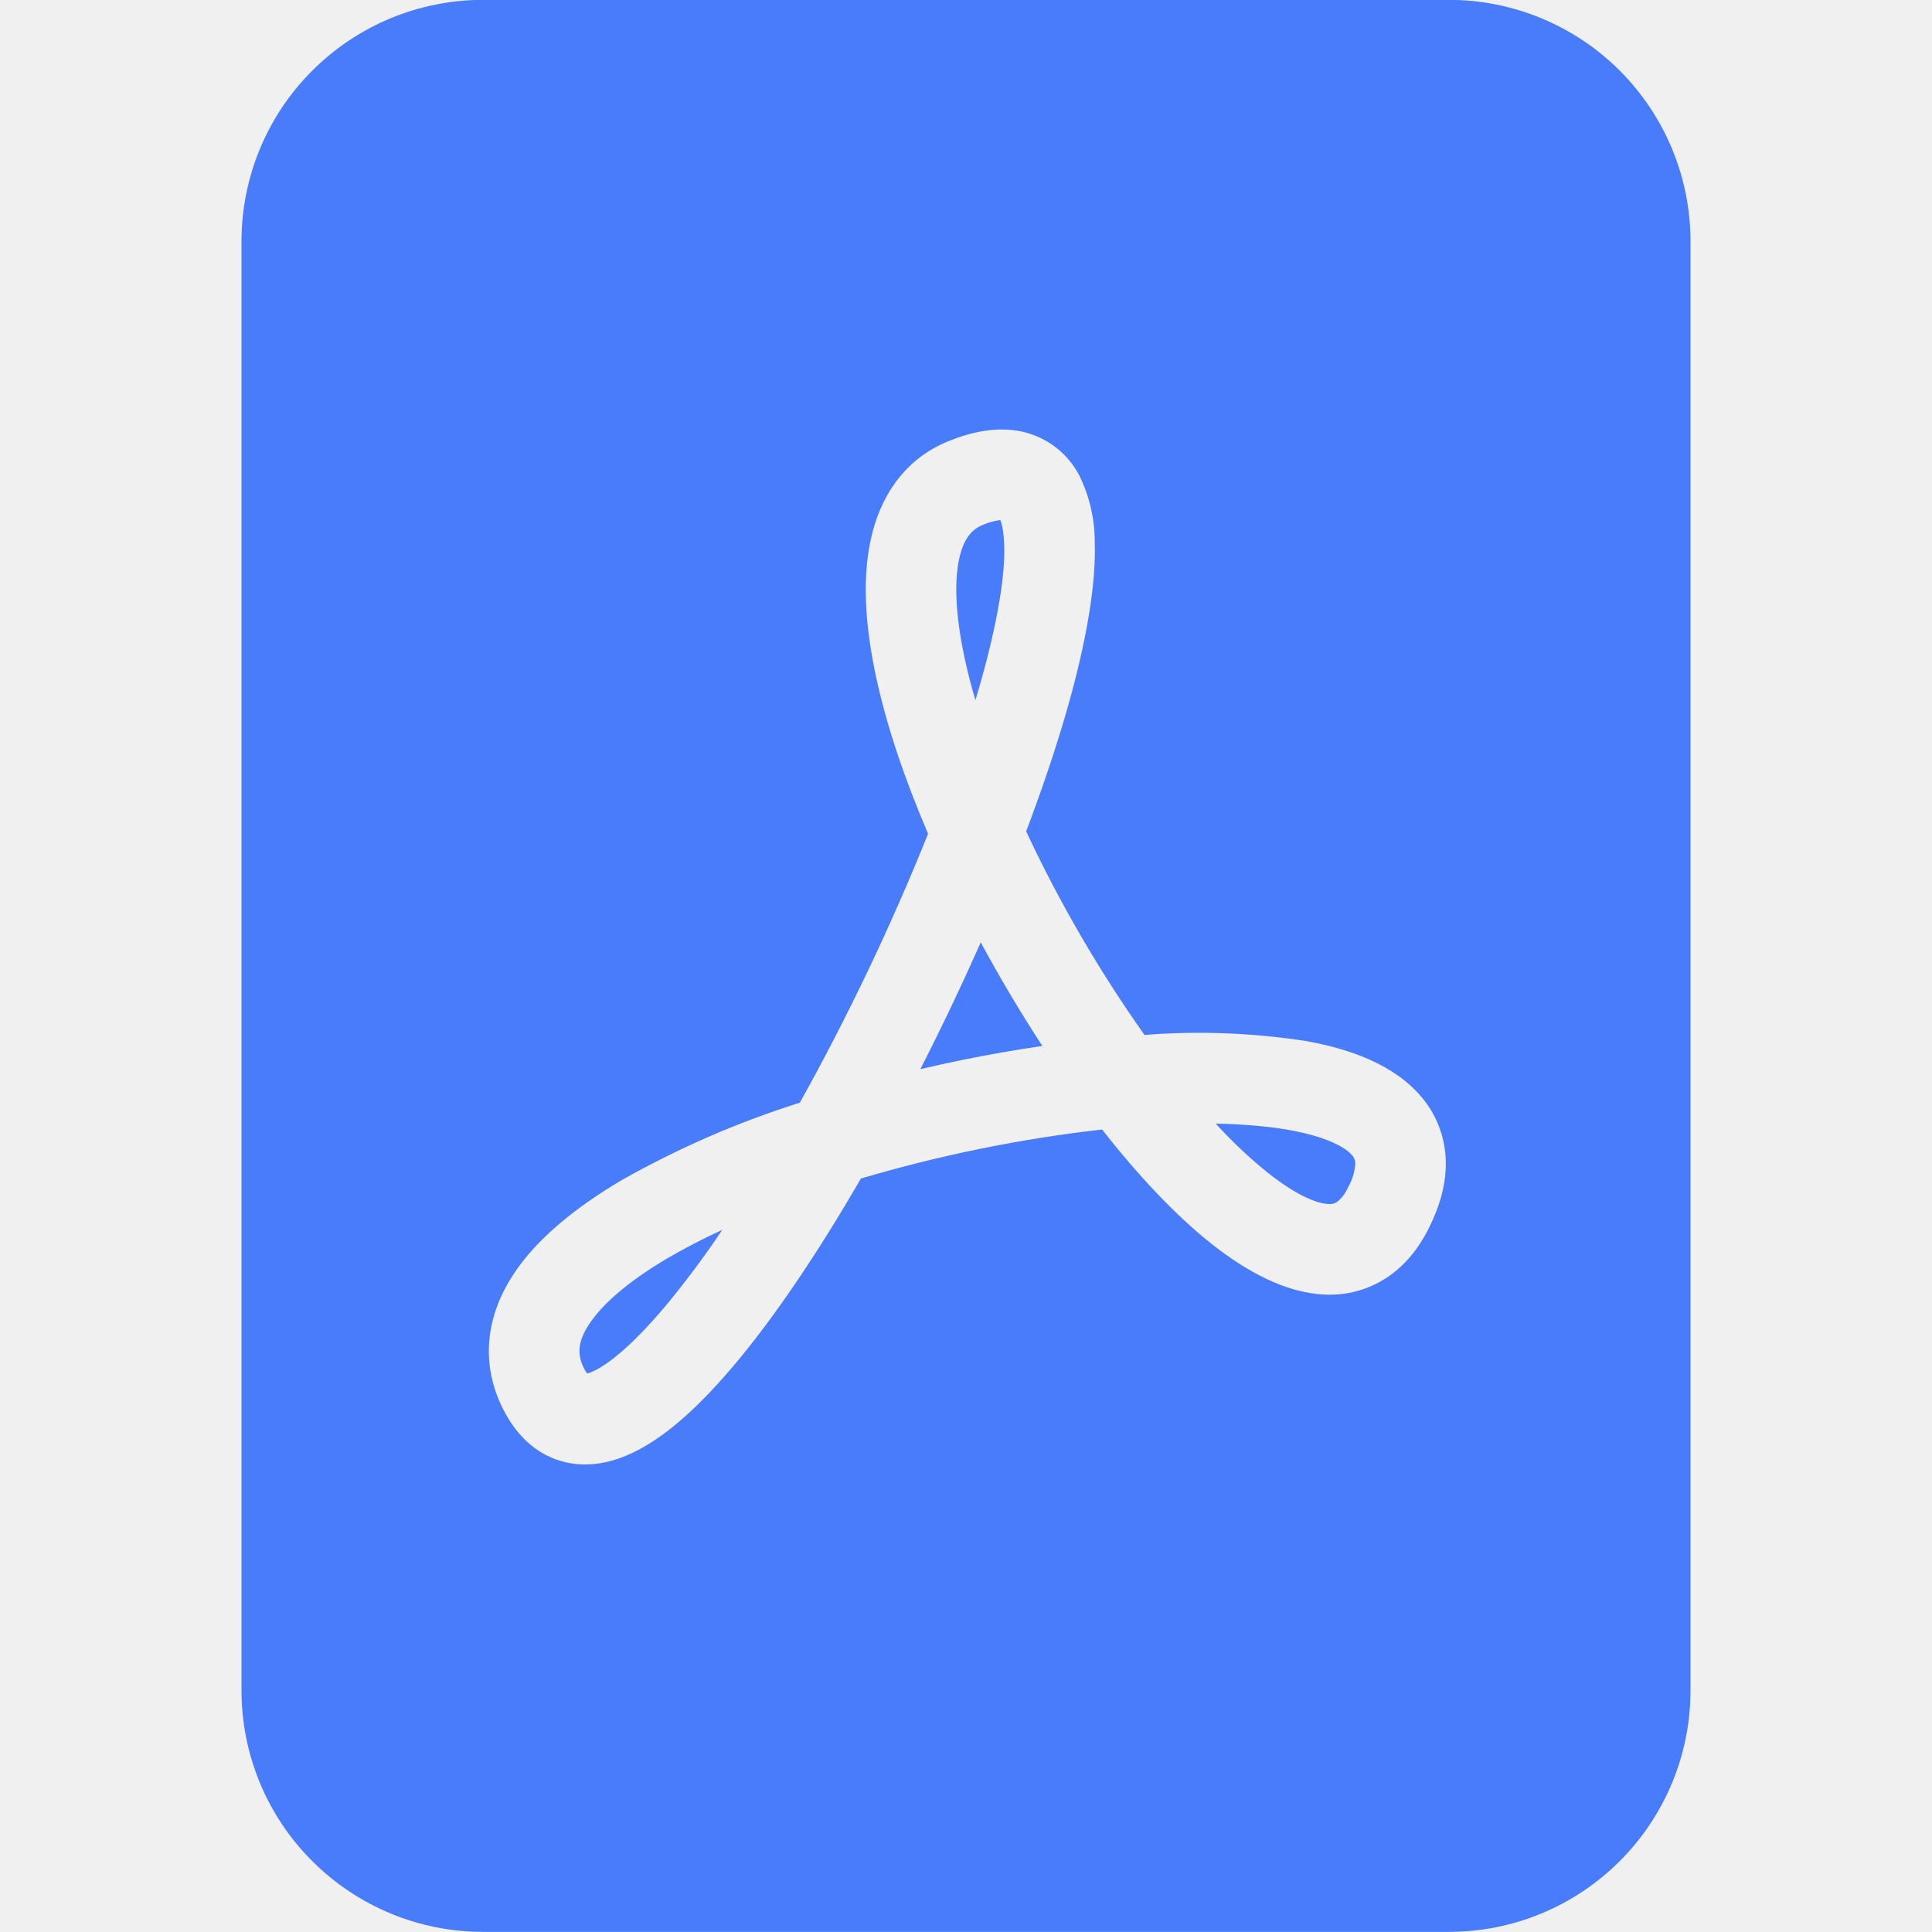
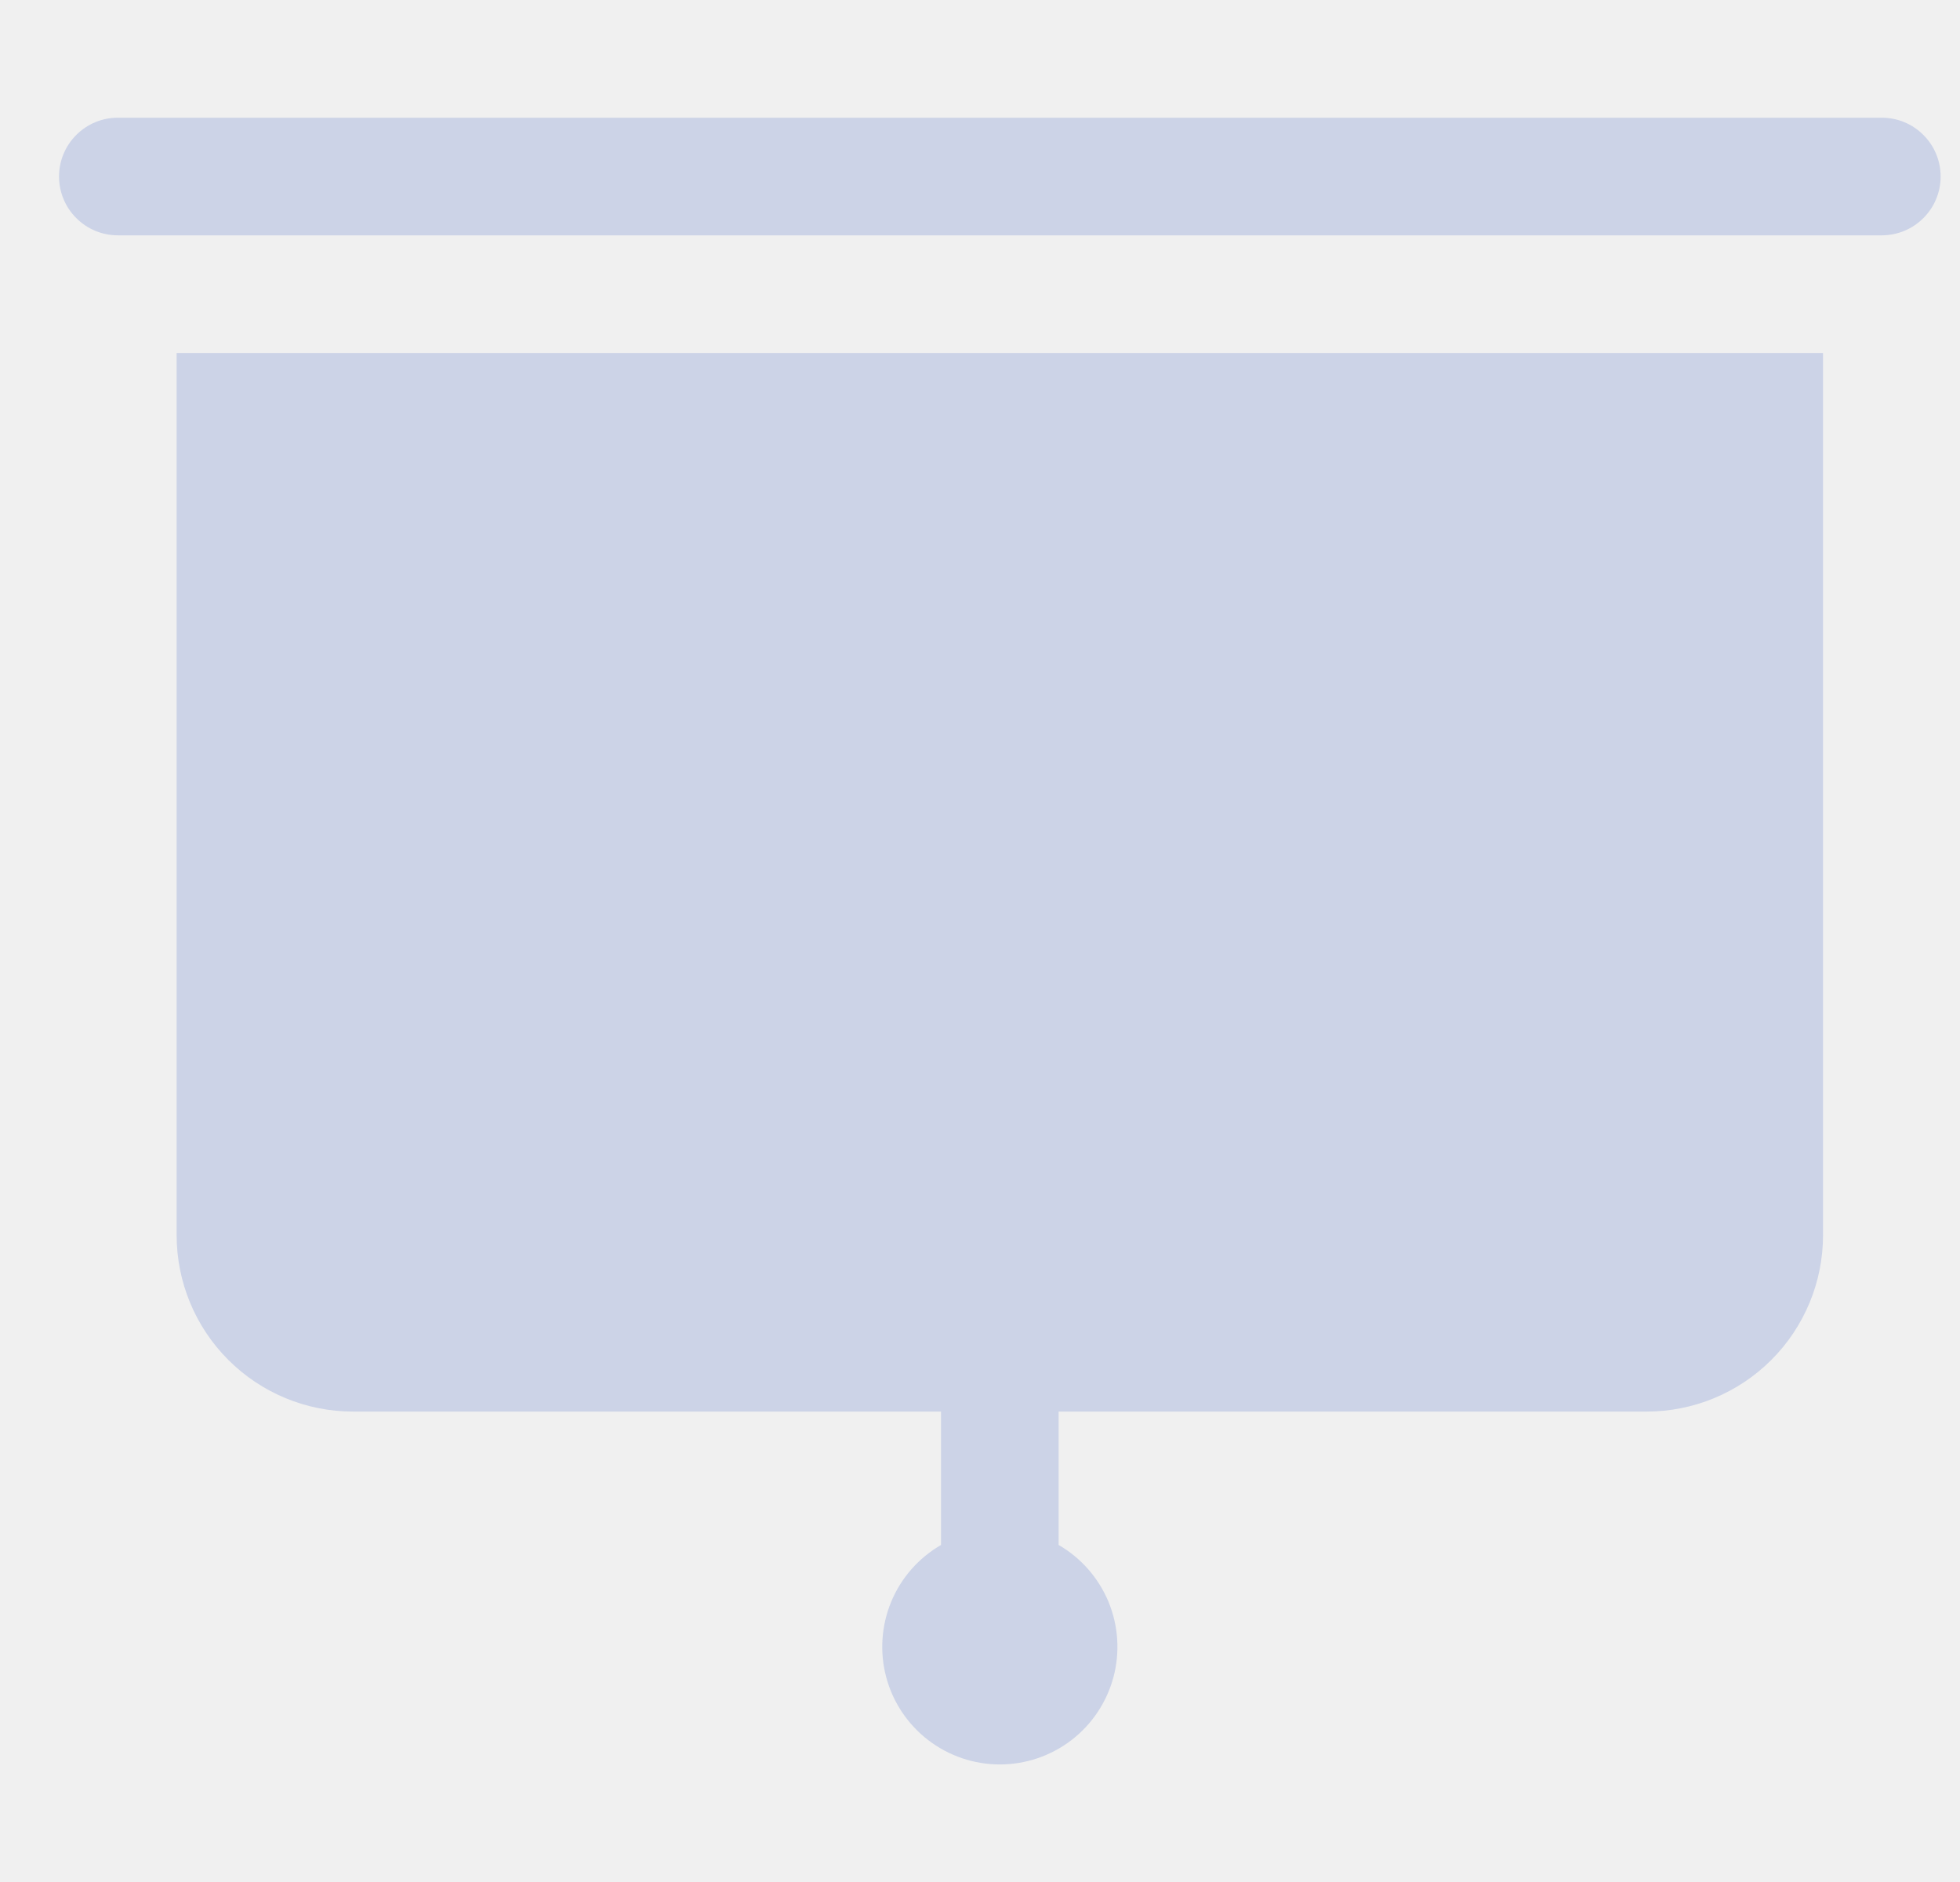
- <svg xmlns="http://www.w3.org/2000/svg" width="16" height="16" viewBox="0 0 16 16" fill="none">
-   <g clip-path="url(#clip0_261_19515)">
-     <path d="M5.523 10.423C5.663 10.341 5.816 10.261 5.982 10.185C5.842 10.394 5.691 10.597 5.532 10.791C5.252 11.128 5.034 11.307 4.897 11.363C4.885 11.368 4.874 11.372 4.862 11.375C4.852 11.361 4.843 11.347 4.836 11.331C4.78 11.221 4.782 11.115 4.876 10.971C4.982 10.806 5.195 10.617 5.523 10.423ZM7.978 8.776C7.859 8.801 7.741 8.826 7.622 8.854C7.798 8.509 7.965 8.159 8.122 7.804C8.28 8.097 8.45 8.383 8.632 8.662C8.415 8.694 8.196 8.732 7.978 8.776ZM10.503 9.715C10.347 9.59 10.202 9.453 10.068 9.305C10.296 9.31 10.502 9.327 10.68 9.359C10.997 9.416 11.146 9.506 11.198 9.568C11.214 9.585 11.223 9.608 11.224 9.632C11.22 9.703 11.2 9.771 11.164 9.832C11.144 9.881 11.111 9.924 11.07 9.956C11.049 9.969 11.025 9.974 11.001 9.971C10.911 9.968 10.743 9.905 10.503 9.715ZM8.278 4.969C8.238 5.213 8.17 5.493 8.078 5.798C8.044 5.684 8.014 5.569 7.989 5.452C7.913 5.099 7.902 4.822 7.943 4.63C7.981 4.453 8.053 4.382 8.139 4.347C8.185 4.327 8.234 4.313 8.284 4.307C8.297 4.337 8.312 4.399 8.316 4.505C8.321 4.627 8.309 4.782 8.278 4.97V4.969Z" fill="#487CFB" />
-     <path fill-rule="evenodd" clip-rule="evenodd" d="M4 -0.001H12C12.53 -0.001 13.039 0.21 13.414 0.585C13.789 0.96 14 1.469 14 1.999V13.999C14 14.53 13.789 15.038 13.414 15.413C13.039 15.788 12.53 15.999 12 15.999H4C3.469 15.999 2.961 15.788 2.586 15.413C2.21 15.038 2 14.53 2 13.999V1.999C2 1.469 2.21 0.96 2.586 0.585C2.961 0.21 3.469 -0.001 4 -0.001ZM4.165 11.667C4.255 11.847 4.395 12.01 4.603 12.086C4.81 12.161 5.015 12.126 5.183 12.056C5.501 11.926 5.818 11.62 6.109 11.27C6.442 10.869 6.792 10.343 7.13 9.76C7.782 9.567 8.45 9.431 9.127 9.354C9.427 9.737 9.737 10.067 10.037 10.304C10.317 10.524 10.64 10.707 10.971 10.721C11.151 10.73 11.33 10.682 11.481 10.583C11.636 10.482 11.751 10.336 11.835 10.167C11.925 9.986 11.98 9.797 11.973 9.604C11.966 9.414 11.896 9.231 11.773 9.086C11.547 8.816 11.177 8.686 10.813 8.621C10.371 8.553 9.923 8.536 9.478 8.571C9.102 8.039 8.774 7.475 8.498 6.885C8.748 6.225 8.935 5.601 9.018 5.091C9.054 4.873 9.073 4.665 9.066 4.477C9.065 4.291 9.021 4.107 8.939 3.939C8.891 3.847 8.824 3.766 8.741 3.703C8.659 3.64 8.563 3.596 8.462 3.574C8.26 3.531 8.052 3.574 7.861 3.651C7.484 3.801 7.285 4.121 7.21 4.474C7.137 4.814 7.17 5.21 7.256 5.61C7.344 6.016 7.494 6.458 7.686 6.905C7.379 7.669 7.024 8.413 6.624 9.132C6.108 9.294 5.612 9.511 5.142 9.777C4.772 9.997 4.443 10.257 4.245 10.564C4.035 10.89 3.97 11.278 4.165 11.667Z" fill="#487CFB" />
-   </g>
-   <defs>
-     <clipPath id="clip0_261_19515">
-       <rect width="16" height="16" fill="white" />
-     </clipPath>
-   </defs>
+ <svg xmlns="http://www.w3.org/2000/svg" width="25" height="24" viewBox="0 0 25 24" fill="none">
+   <path d="M13.503 18.001V19.702C13.789 19.867 14.012 20.122 14.139 20.427C14.265 20.732 14.287 21.07 14.202 21.389C14.116 21.708 13.928 21.99 13.666 22.191C13.404 22.392 13.083 22.501 12.753 22.501C12.423 22.501 12.102 22.392 11.84 22.191C11.578 21.99 11.389 21.708 11.304 21.389C11.219 21.07 11.241 20.732 11.367 20.427C11.493 20.122 11.717 19.867 12.003 19.702V18.001H4.503C3.906 18.001 3.334 17.764 2.912 17.342C2.49 16.92 2.253 16.348 2.253 15.751V4.501H23.253V15.751C23.253 16.348 23.016 16.92 22.594 17.342C22.172 17.764 21.6 18.001 21.003 18.001H13.503ZM24.003 3.001C24.202 3.001 24.393 2.922 24.533 2.781C24.674 2.641 24.753 2.45 24.753 2.251C24.753 2.052 24.674 1.861 24.533 1.721C24.393 1.58 24.202 1.501 24.003 1.501H1.503C1.304 1.501 1.113 1.58 0.973 1.721C0.832 1.861 0.753 2.052 0.753 2.251C0.753 2.45 0.832 2.641 0.973 2.781C1.113 2.922 1.304 3.001 1.503 3.001H24.003Z" fill="#CCD3E7" />
</svg>
